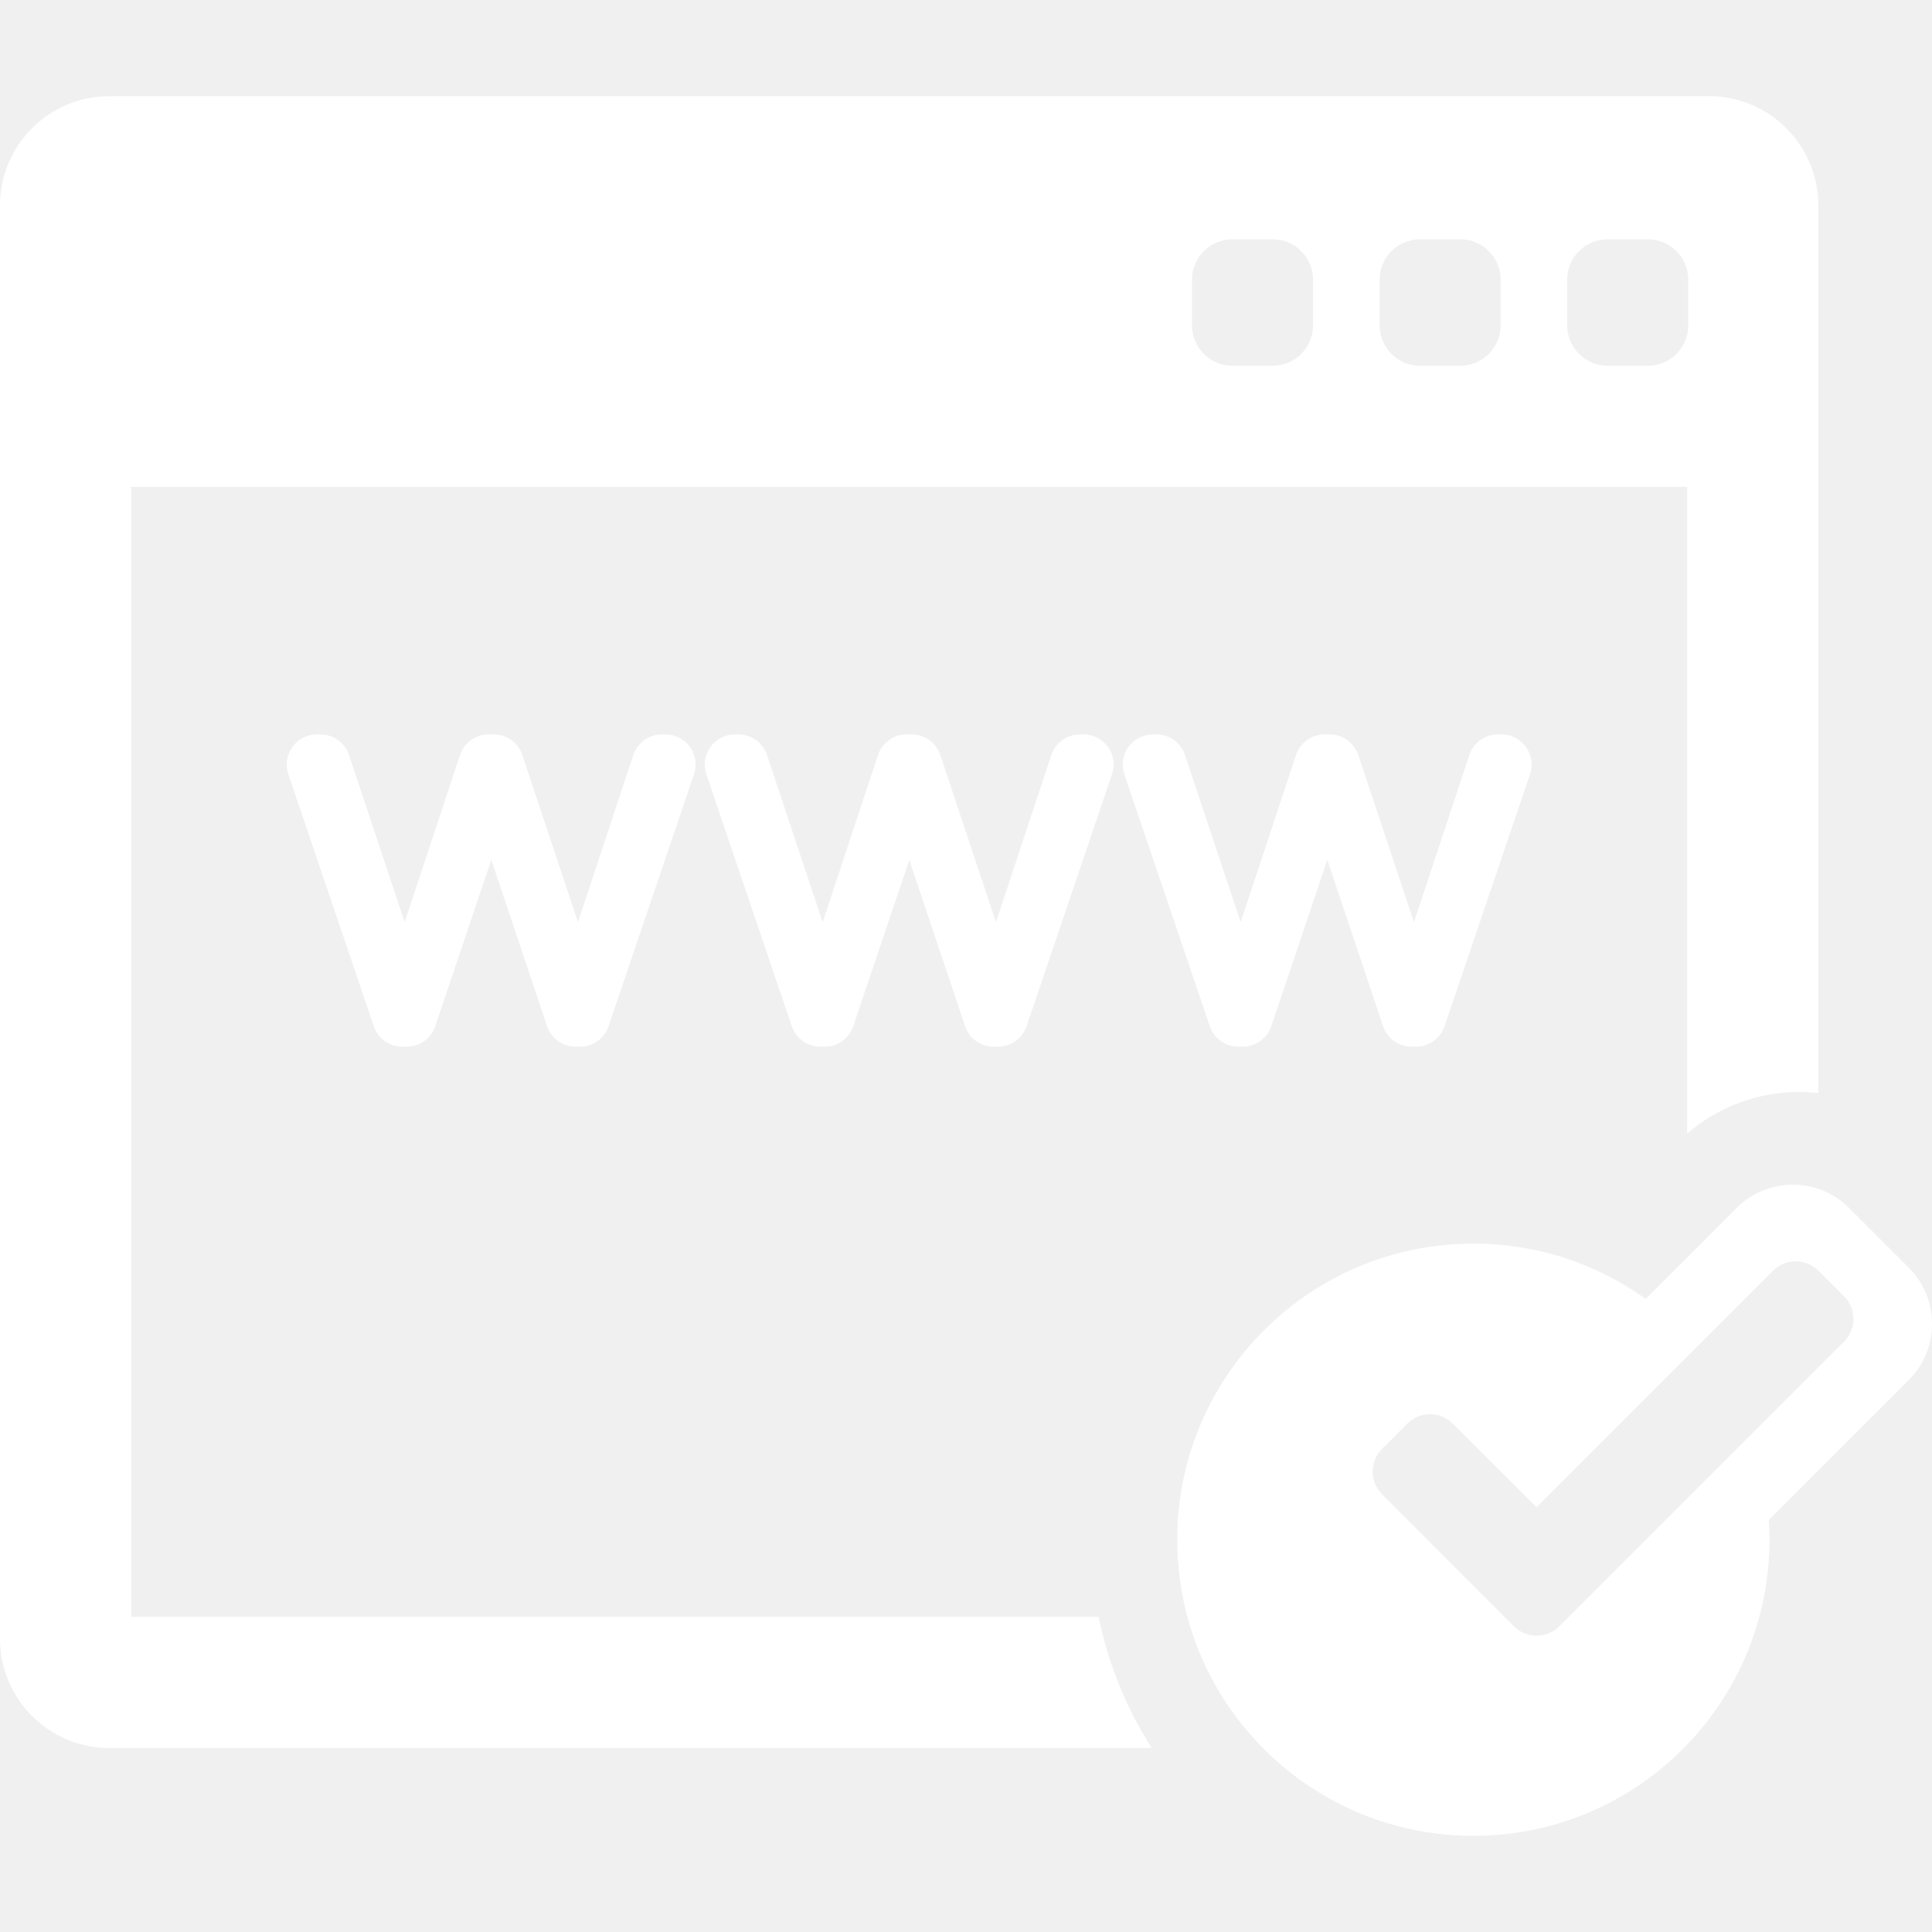
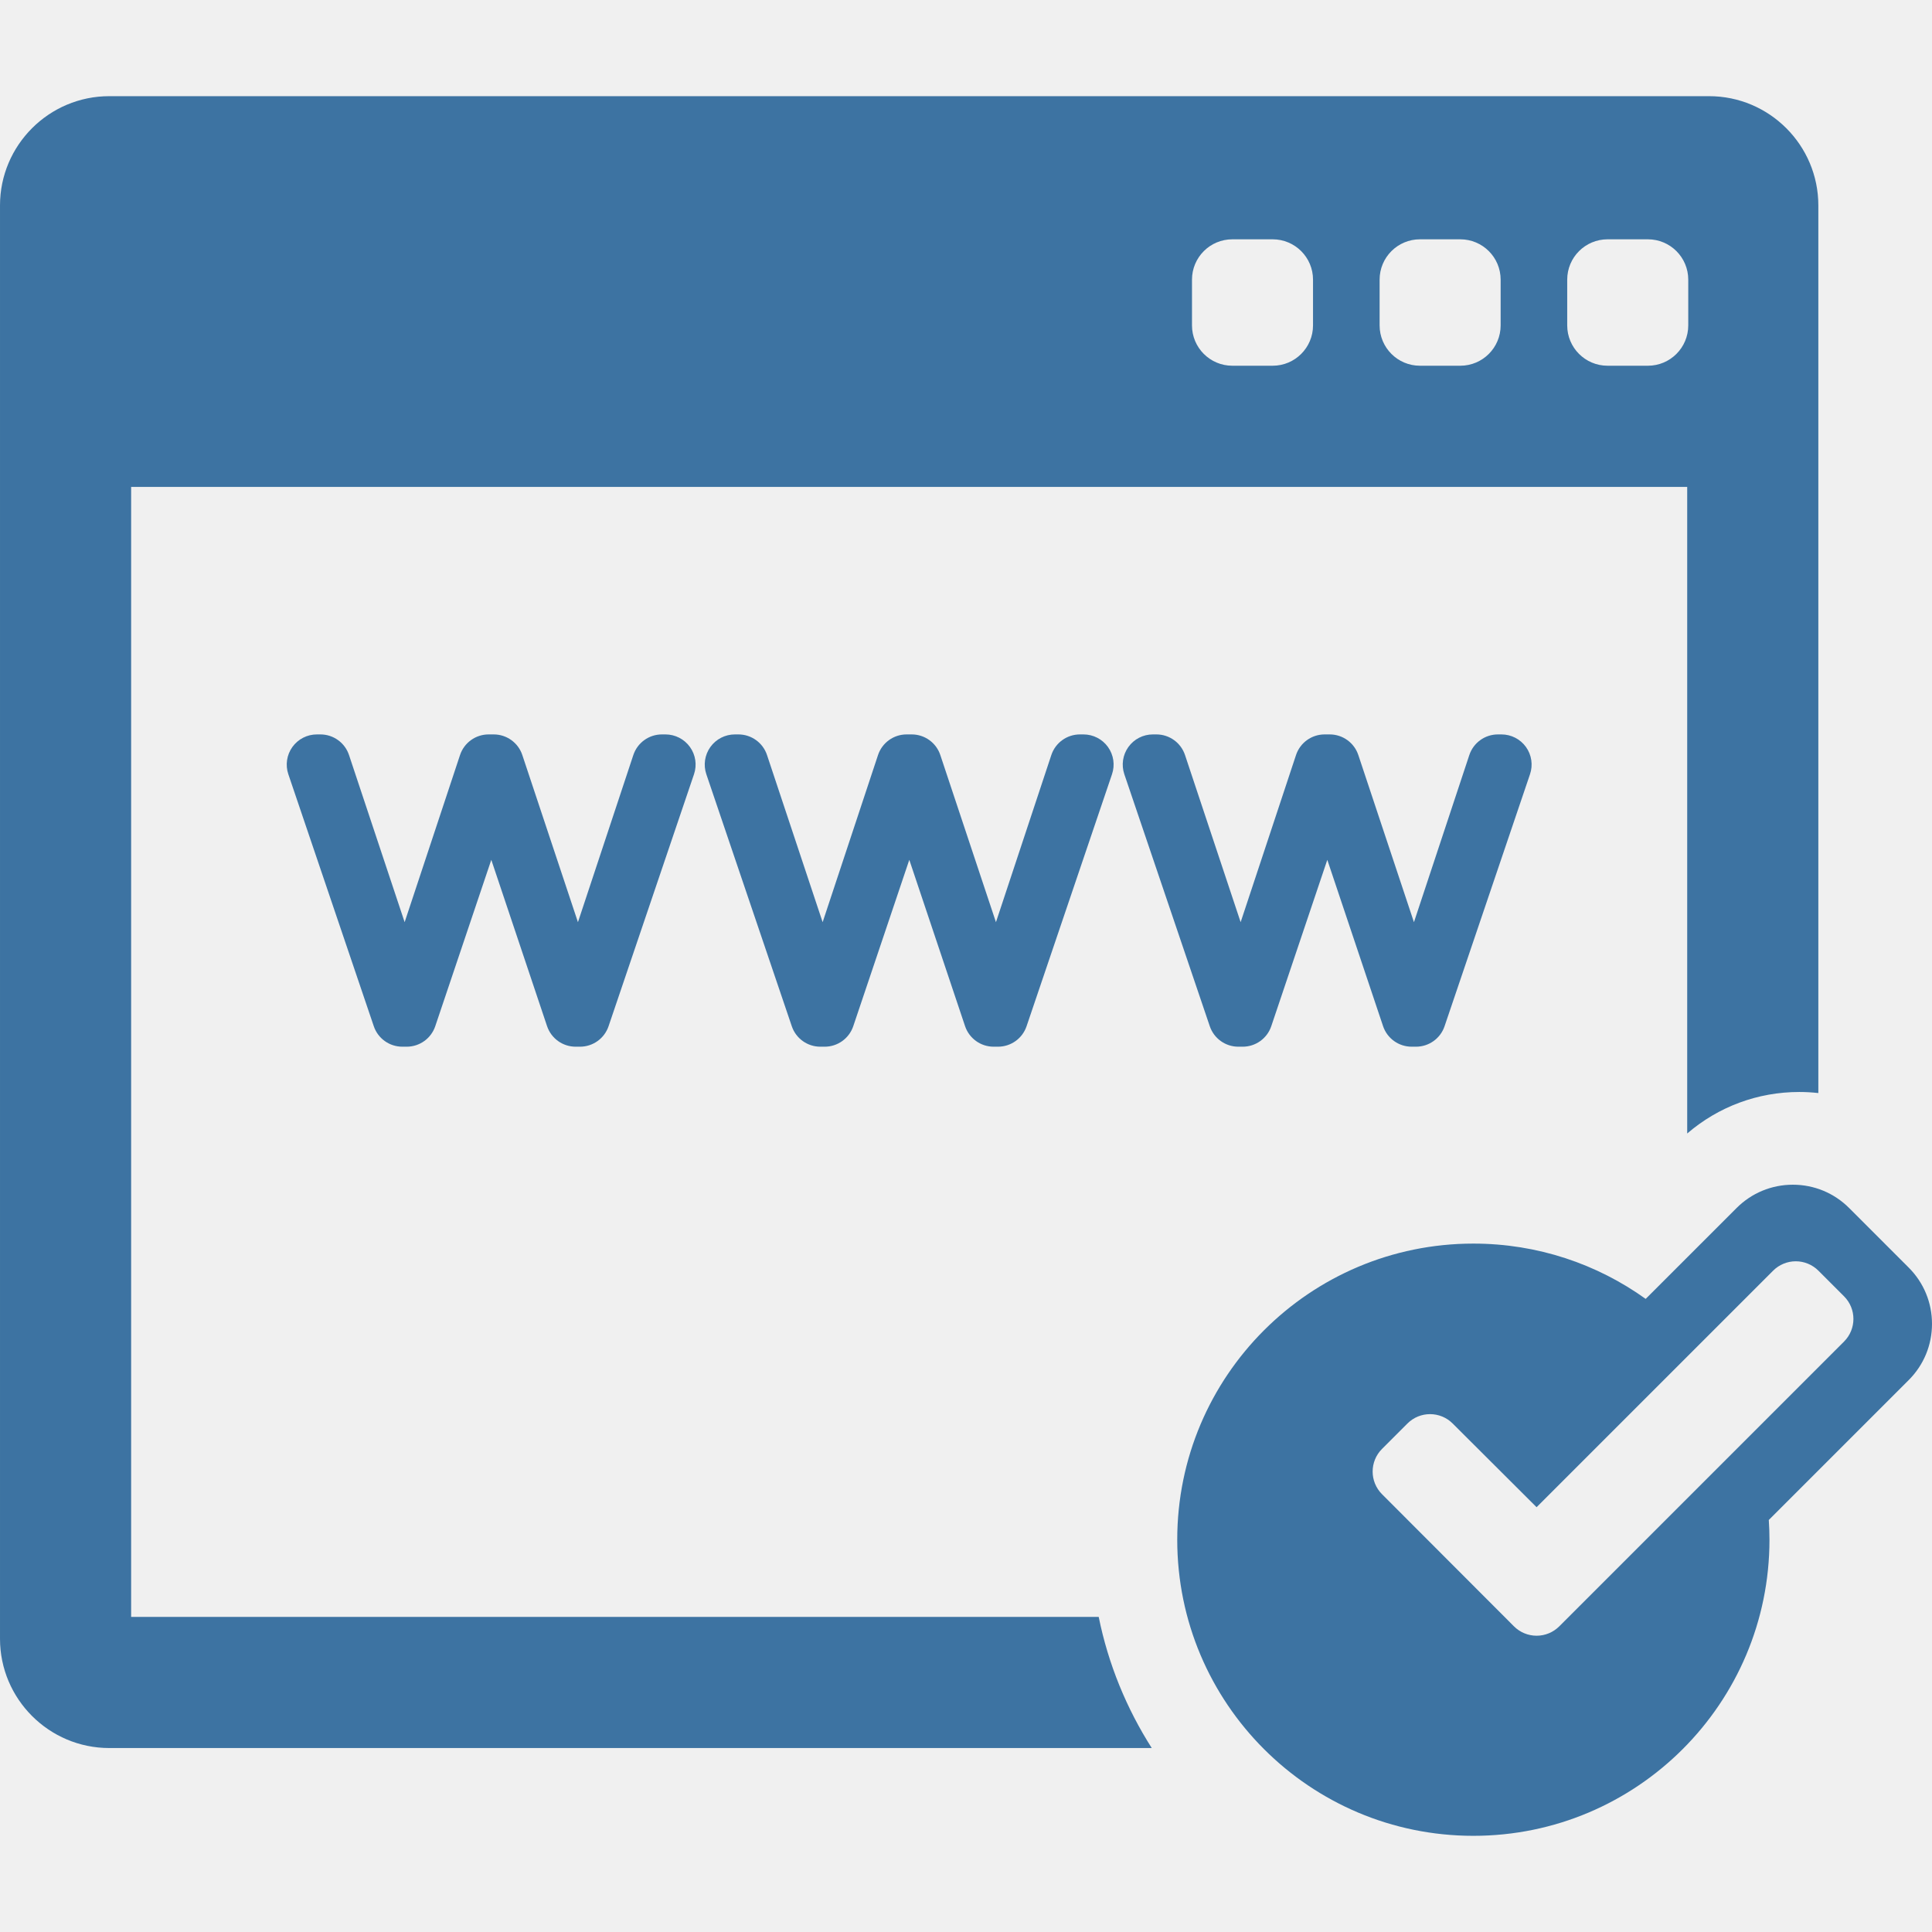
- <svg xmlns="http://www.w3.org/2000/svg" fill="#fff" version="1.1" id="Capa_1" width="800px" height="800px" viewBox="0 0 416.703 416.704" xml:space="preserve">
+ <svg xmlns="http://www.w3.org/2000/svg" fill="#3d73a2" version="1.1" id="Capa_1" width="800px" height="800px" viewBox="0 0 416.703 416.704" xml:space="preserve">
  <g id="SVGRepo_bgCarrier" stroke-width="0" />
  <g id="SVGRepo_tracerCarrier" stroke-linecap="round" stroke-linejoin="round" />
  <g id="SVGRepo_iconCarrier">
    <g>
      <g>
        <g>
          <path d="M143.531,158.403h-0.764c-2.803,0-5.289,1.796-6.17,4.455l-11.943,36.043l-11.998-36.051 c-0.885-2.656-3.369-4.447-6.168-4.447h-1.1c-2.803,0-5.289,1.796-6.17,4.455l-11.943,36.043L75.277,162.85 c-0.885-2.656-3.369-4.447-6.168-4.447h-0.764c-2.096,0-4.063,1.01-5.283,2.713s-1.545,3.891-0.873,5.875l18.432,54.355 c0.893,2.637,3.369,4.411,6.154,4.411h0.426c0.029,0,0.059-0.005,0.088-0.006c0.029,0.001,0.059,0.006,0.088,0.006h0.344 c2.789,0,5.27-1.78,6.16-4.426l12.084-35.878l12.027,35.869c0.889,2.646,3.369,4.435,6.164,4.435h0.424 c0.029,0,0.059-0.005,0.088-0.006c0.029,0.001,0.059,0.006,0.088,0.006h0.344c2.785,0,5.262-1.774,6.156-4.411l18.43-54.355 c0.674-1.984,0.35-4.172-0.871-5.875S145.626,158.403,143.531,158.403z" />
          <path d="M233.688,158.403h-0.765c-2.803,0-5.288,1.796-6.17,4.455l-11.942,36.043l-11.999-36.051 c-0.885-2.656-3.369-4.447-6.168-4.447h-1.1c-2.803,0-5.289,1.796-6.17,4.455l-11.943,36.043l-11.998-36.051 c-0.885-2.656-3.369-4.447-6.168-4.447h-0.764c-2.096,0-4.063,1.01-5.283,2.713c-1.22,1.703-1.545,3.891-0.873,5.875 l18.432,54.355c0.893,2.637,3.369,4.411,6.154,4.411h0.426c0.029,0,0.059-0.005,0.088-0.006c0.029,0.001,0.059,0.006,0.088,0.006 h0.344c2.789,0,5.27-1.78,6.16-4.426l12.084-35.878l12.027,35.869c0.889,2.646,3.37,4.435,6.165,4.435h0.425 c0.028,0,0.059-0.005,0.088-0.006c0.028,0.001,0.059,0.006,0.088,0.006h0.344c2.785,0,5.262-1.774,6.156-4.411l18.43-54.355 c0.674-1.984,0.351-4.172-0.871-5.875S235.783,158.403,233.688,158.403z" />
          <path d="M323.844,158.403h-0.766c-2.803,0-5.287,1.796-6.17,4.455l-11.941,36.043l-11.998-36.051 c-0.885-2.656-3.369-4.447-6.168-4.447h-1.102c-2.803,0-5.289,1.796-6.17,4.455l-11.941,36.043l-11.999-36.051 c-0.885-2.656-3.368-4.447-6.168-4.447h-0.764c-2.098,0-4.063,1.01-5.283,2.713s-1.545,3.891-0.873,5.875l18.433,54.355 c0.894,2.637,3.369,4.411,6.154,4.411h0.426c0.029,0,0.06-0.005,0.088-0.006c0.029,0.001,0.06,0.006,0.089,0.006h0.344 c2.789,0,5.27-1.78,6.16-4.426l12.084-35.878l12.026,35.869c0.89,2.646,3.369,4.435,6.164,4.435h0.424 c0.029,0,0.06-0.005,0.089-0.006c0.028,0.001,0.059,0.006,0.088,0.006h0.344c2.785,0,5.262-1.774,6.156-4.411l18.43-54.355 c0.674-1.984,0.35-4.172-0.871-5.875C327.906,159.413,325.939,158.403,323.844,158.403z" />
          <path d="M28.283,348.743V105.026h335.621v139.452c6.733-5.787,15.211-8.953,24.182-8.953c1.381,0,2.748,0.082,4.102,0.229V44.311 c0-12.996-10.571-23.568-23.563-23.568H23.568C10.57,20.743,0,31.315,0,44.311v309.147c0,12.994,10.57,23.568,23.568,23.568 h224.848c-5.428-8.517-9.375-18.062-11.441-28.283H28.283L28.283,348.743z M338.025,60.319c0-4.807,3.895-8.703,8.702-8.703 h8.703c4.806,0,8.701,3.896,8.701,8.703v9.863c0,4.805-3.896,8.701-8.701,8.701h-8.703c-4.809,0-8.702-3.896-8.702-8.701V60.319z M297.561,60.319c0-4.807,3.896-8.703,8.701-8.703h8.703c4.808,0,8.701,3.896,8.701,8.703v9.863c0,4.805-3.896,8.701-8.701,8.701 h-8.703c-4.805,0-8.701-3.896-8.701-8.701V60.319z M257.094,60.319c0-4.807,3.896-8.703,8.703-8.703h8.701 c4.805,0,8.701,3.896,8.701,8.703v9.863c0,4.805-3.896,8.701-8.701,8.701h-8.701c-4.807,0-8.703-3.896-8.703-8.701V60.319z" />
          <path d="M416.703,285.536c0-4.586-1.785-8.896-5.029-12.141L398.83,260.55c-3.242-3.241-7.553-5.026-12.137-5.026 s-8.896,1.785-12.14,5.028l-19.604,19.601c-10.469-7.506-23.303-11.928-37.168-11.928c-35.273,0-63.868,28.596-63.868,63.868 c0,35.271,28.595,63.867,63.868,63.867c35.272,0,63.867-28.598,63.867-63.867c0-1.431-0.052-2.849-0.146-4.255l30.166-30.166 C414.916,294.432,416.703,290.12,416.703,285.536z M397.734,289.352l-61.427,61.428c-1.295,1.295-3.051,2.021-4.881,2.021h-0.002 c-1.834,0-3.588-0.729-4.883-2.022l-28.467-28.51c-2.689-2.695-2.688-7.064,0.006-9.759l5.479-5.479 c2.693-2.693,7.06-2.695,9.755-0.006l18.104,18.057l51.021-51.02c1.295-1.295,3.051-2.021,4.881-2.021s3.586,0.728,4.881,2.021 l5.529,5.53C400.43,282.288,400.43,286.657,397.734,289.352z" />
        </g>
      </g>
    </g>
  </g>
</svg>
